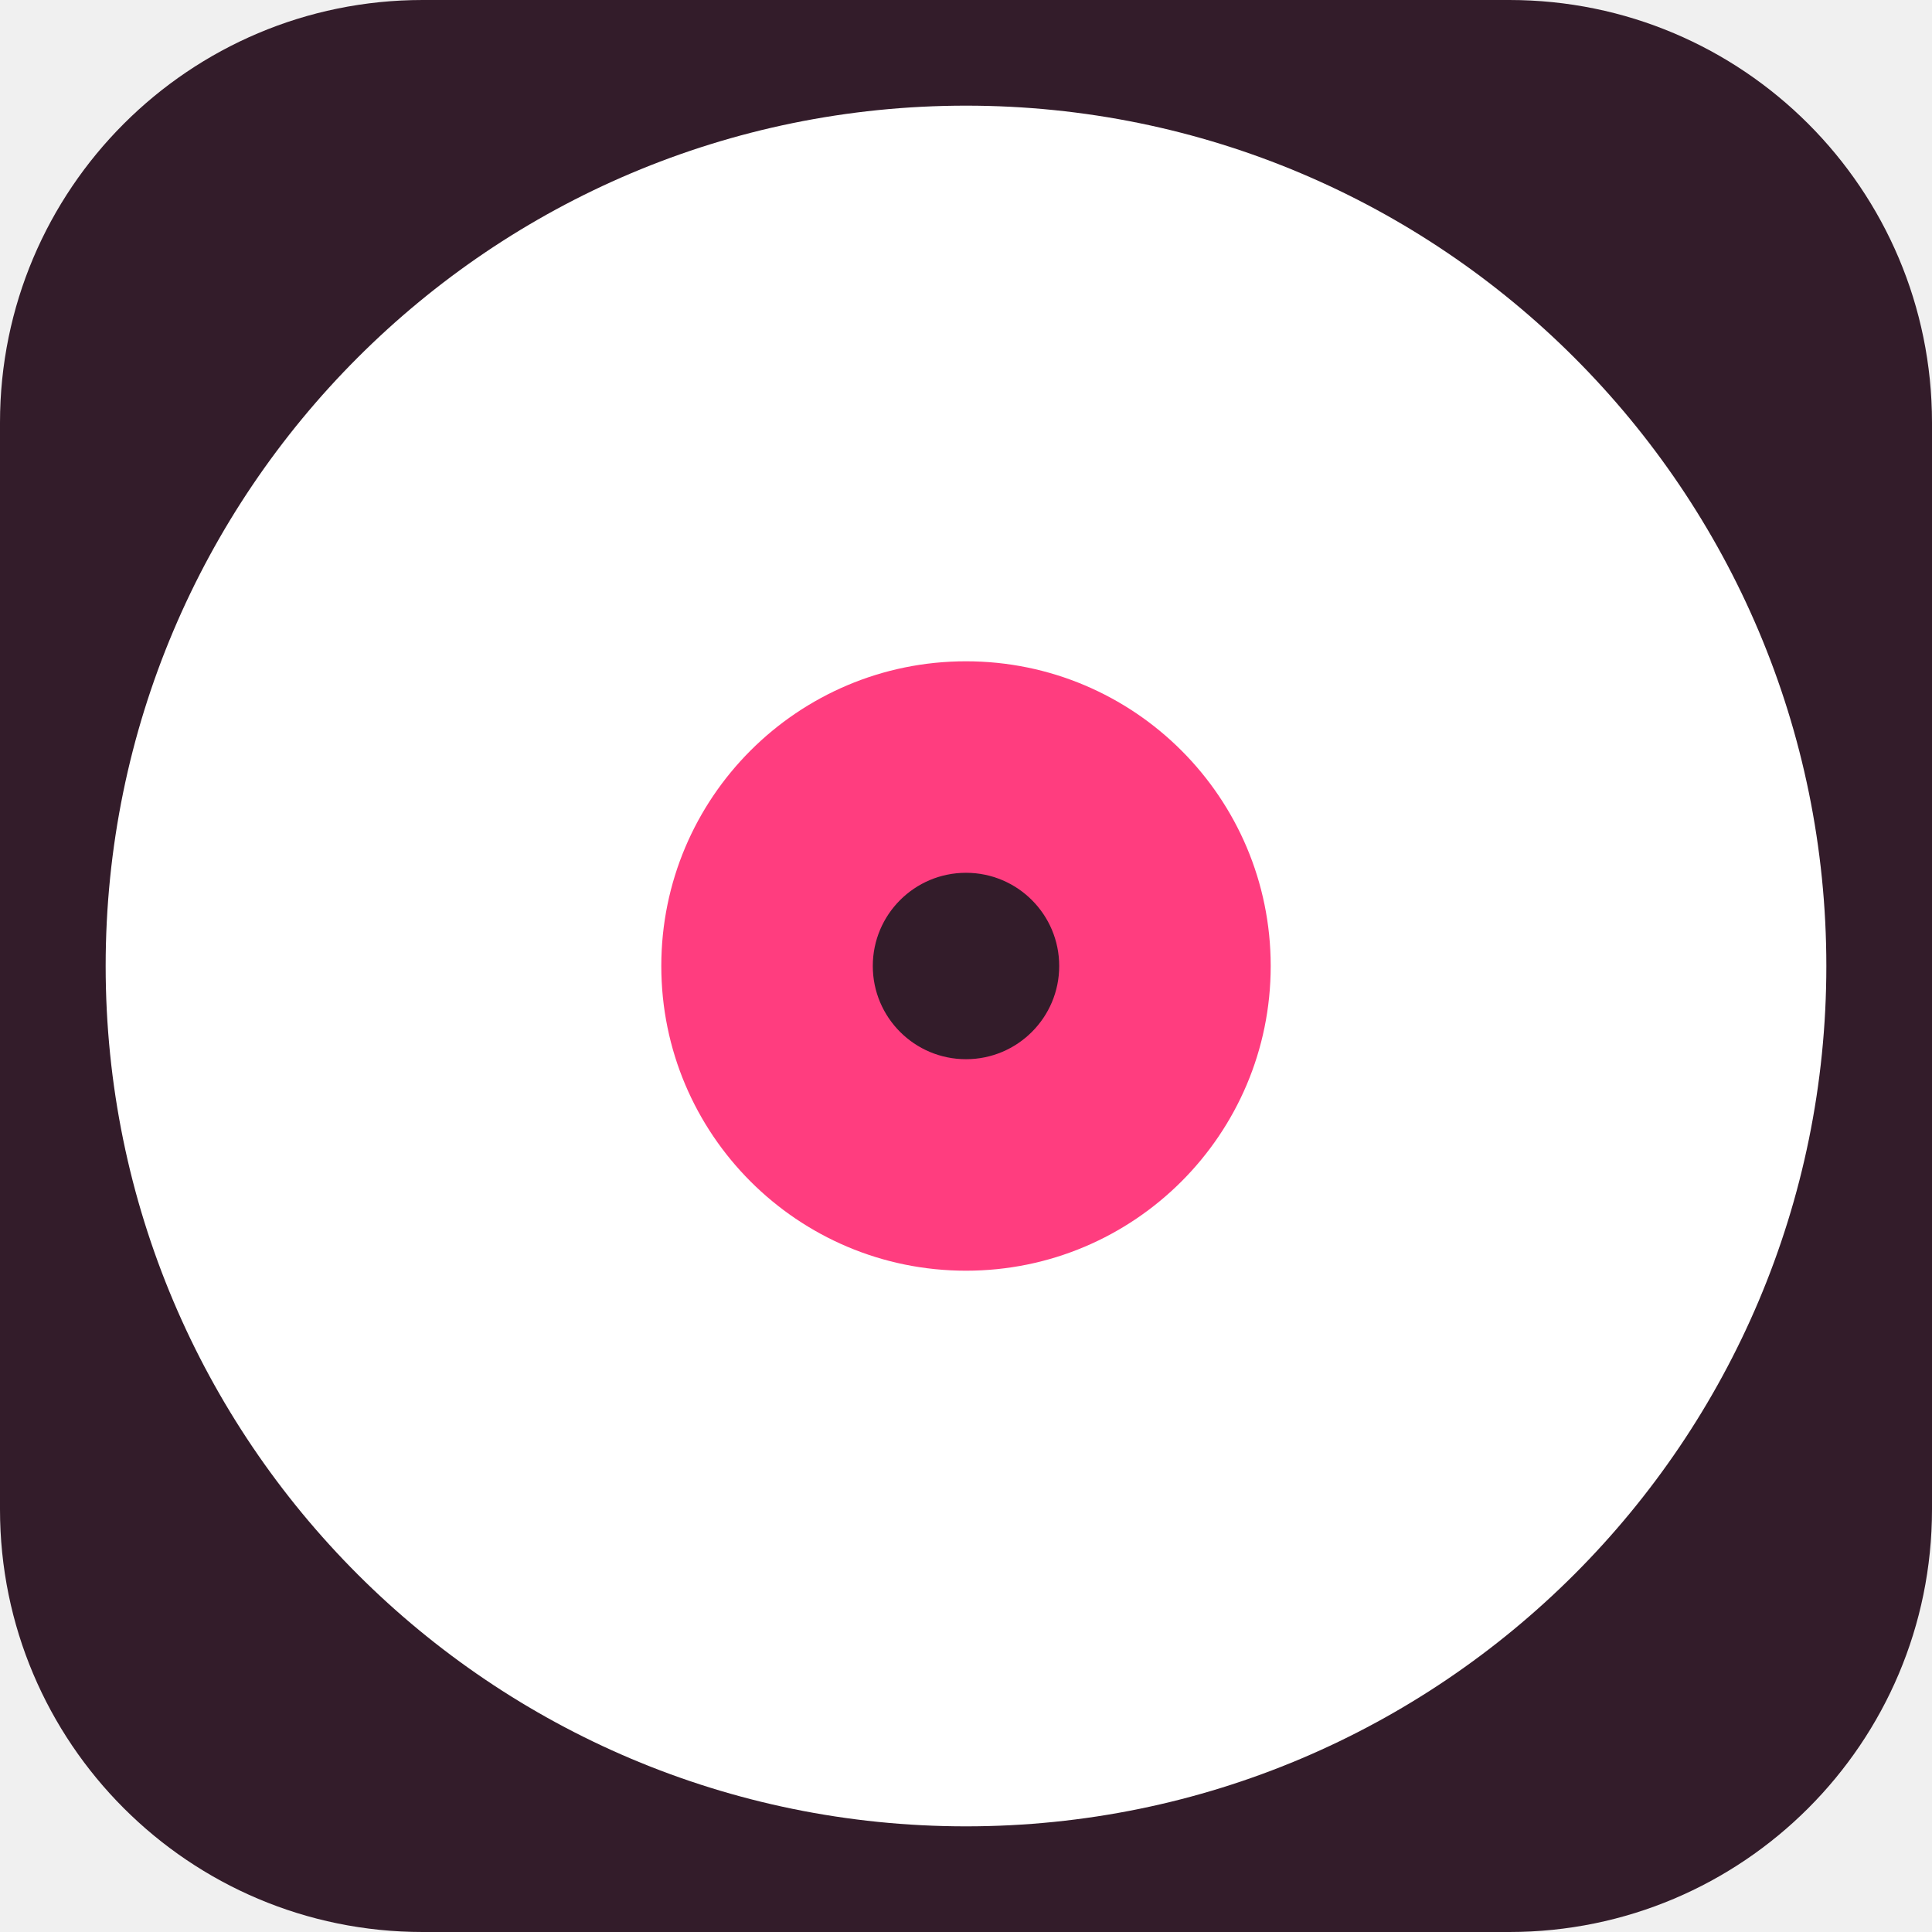
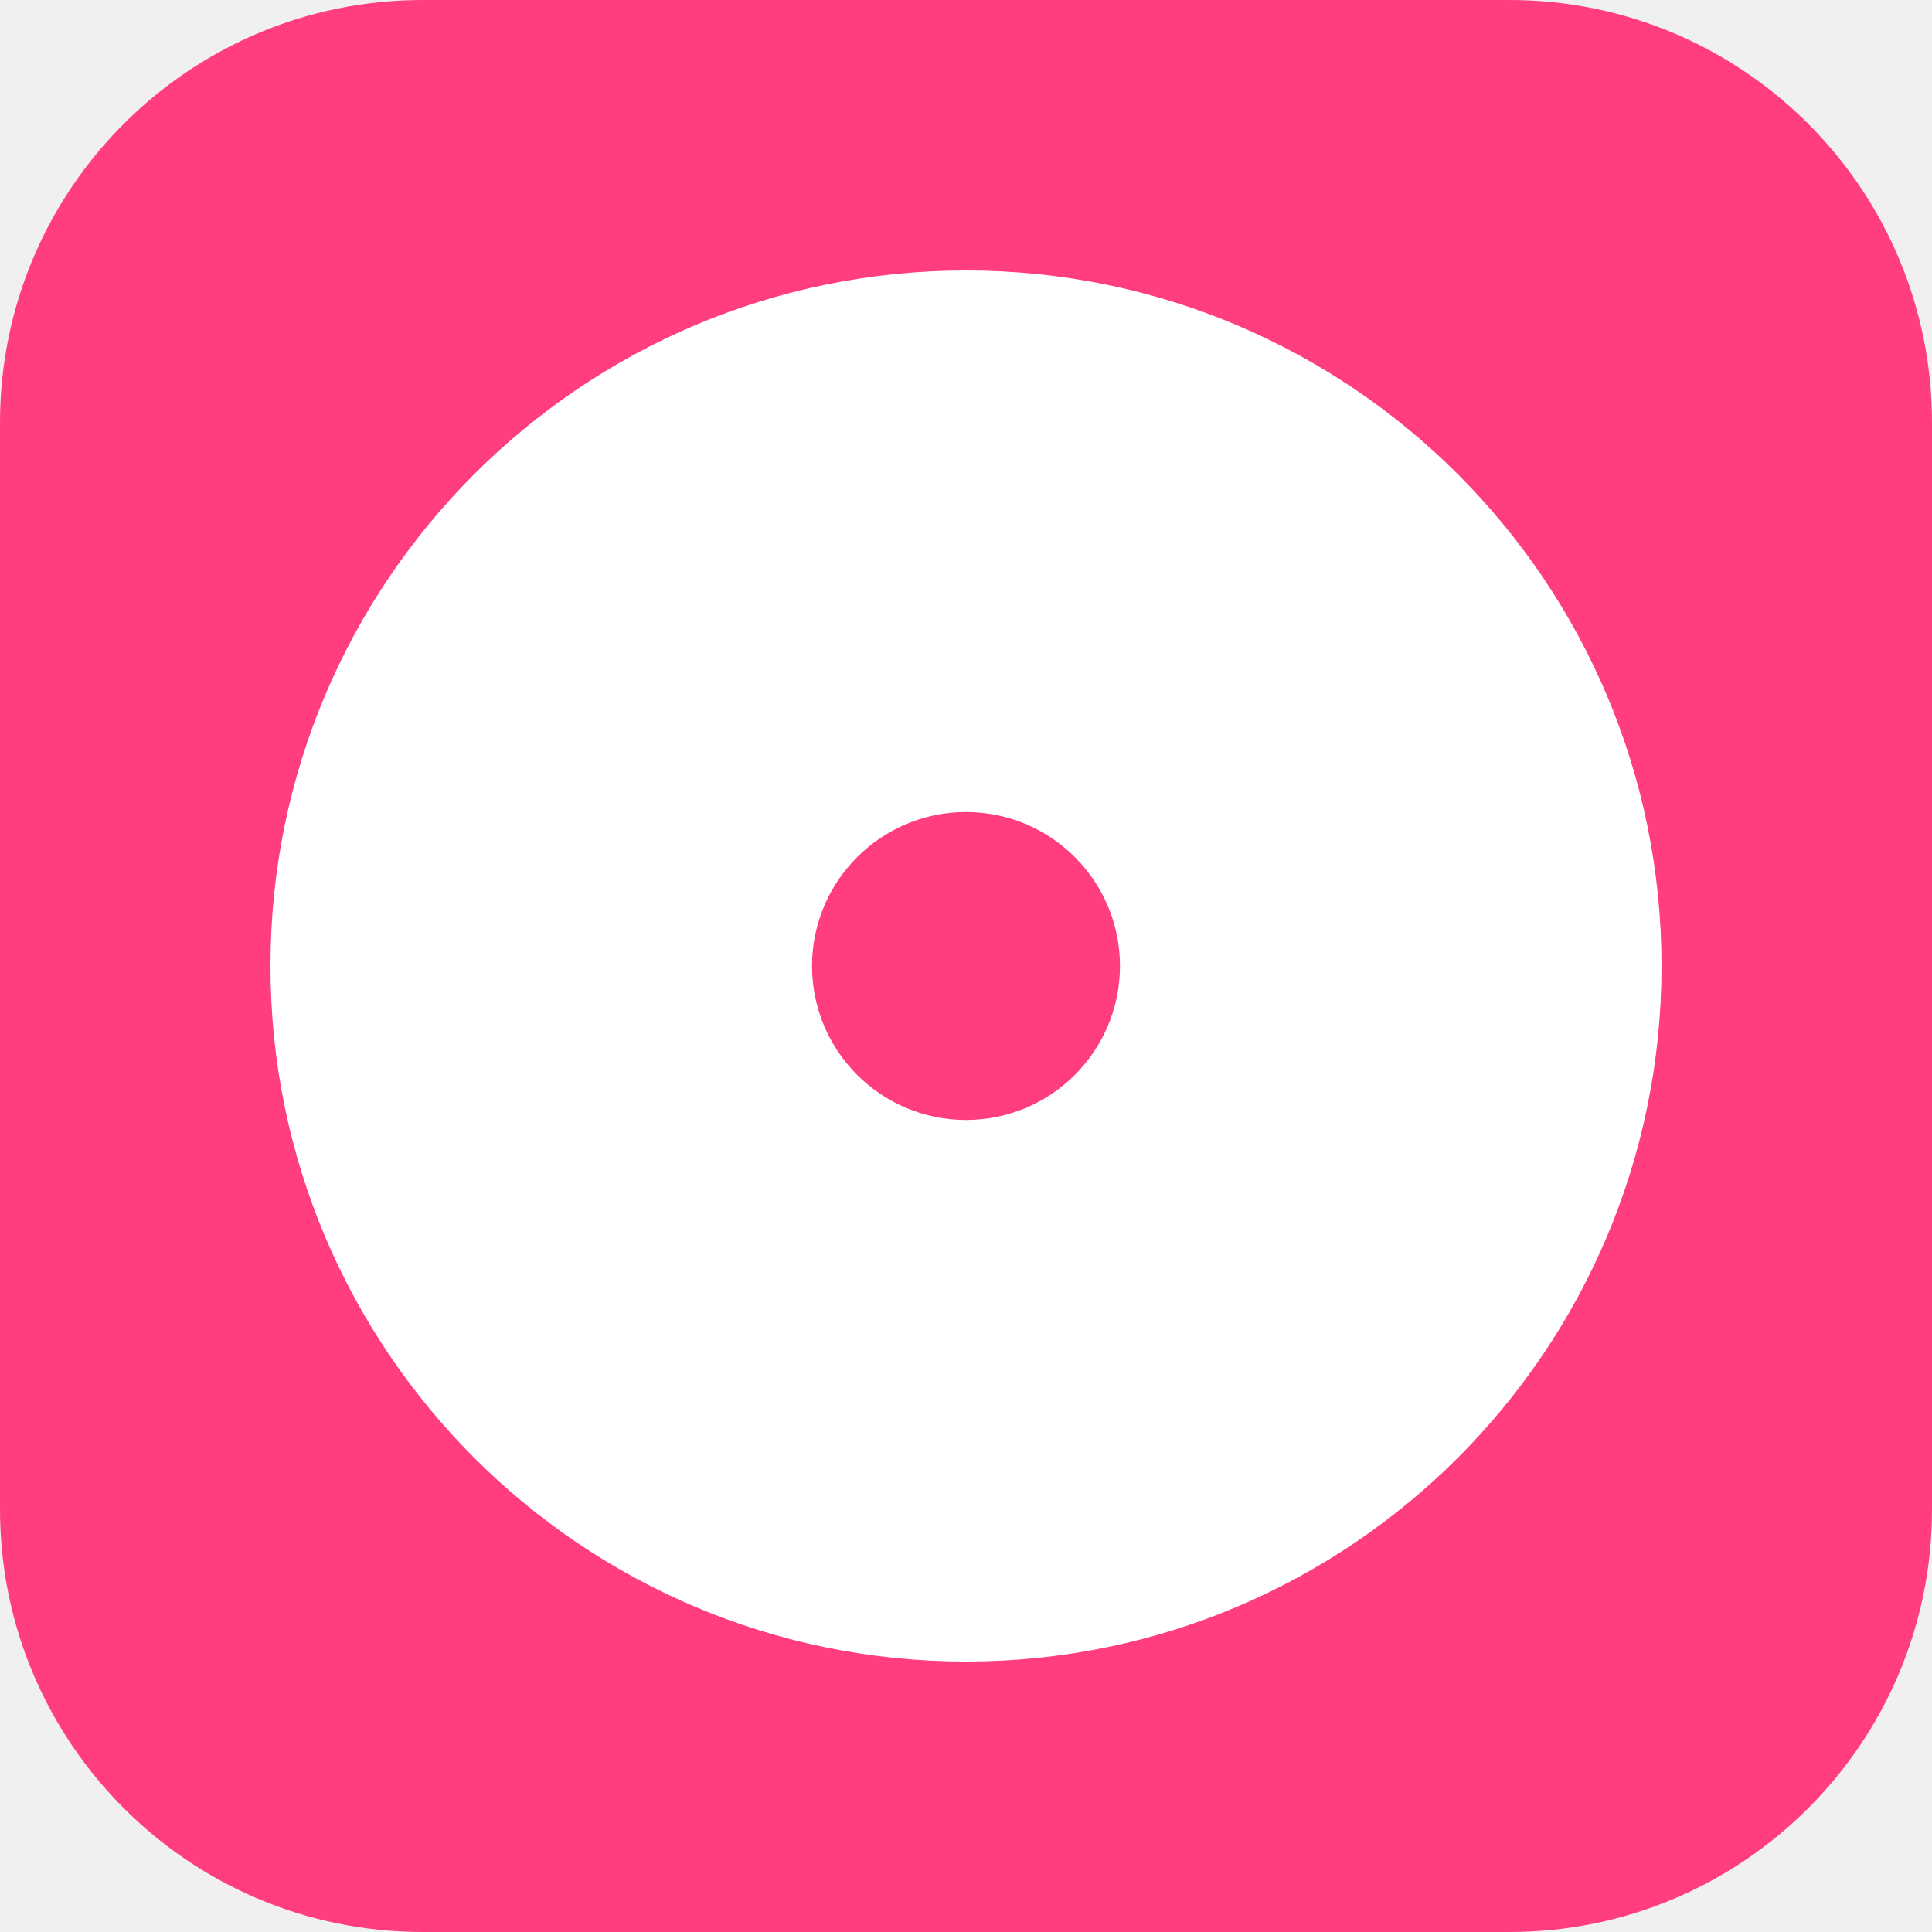
<svg xmlns="http://www.w3.org/2000/svg" width="64" height="64" viewBox="0 0 64 64" role="img" aria-label="Sideband">
-   <rect width="64" height="64" rx="14" fill="#331c2a" />
-   <g transform="translate(-6 -6) scale(1.1875)">
-     <mask id="sb">
-       <rect width="64" height="64" fill="#fff" />
-       <circle cx="32" cy="32" r="2.6" />
-     </mask>
-     <g mask="url(#sb)">
-       <circle cx="32" cy="32" r="24" fill="#ffffff" />
-       <circle cx="32" cy="32" r="8.5" fill="#ff3d7f" />
-     </g>
+   <rect width="64" height="64" rx="14" fill="#ff3d7f" />
+   <g transform="translate(-6.4 -6.4) scale(1.2)">
+     <path fill="#ffffff" fill-rule="evenodd" d="M51.2 32a19.2 19.2 0 1 1-38.4 0a19.2 19.2 0 1 1 38.4 0Z M36.25 32a4.25 4.25 0 1 1-8.5 0a4.25 4.25 0 1 1 8.5 0Z" />
  </g>
</svg>
